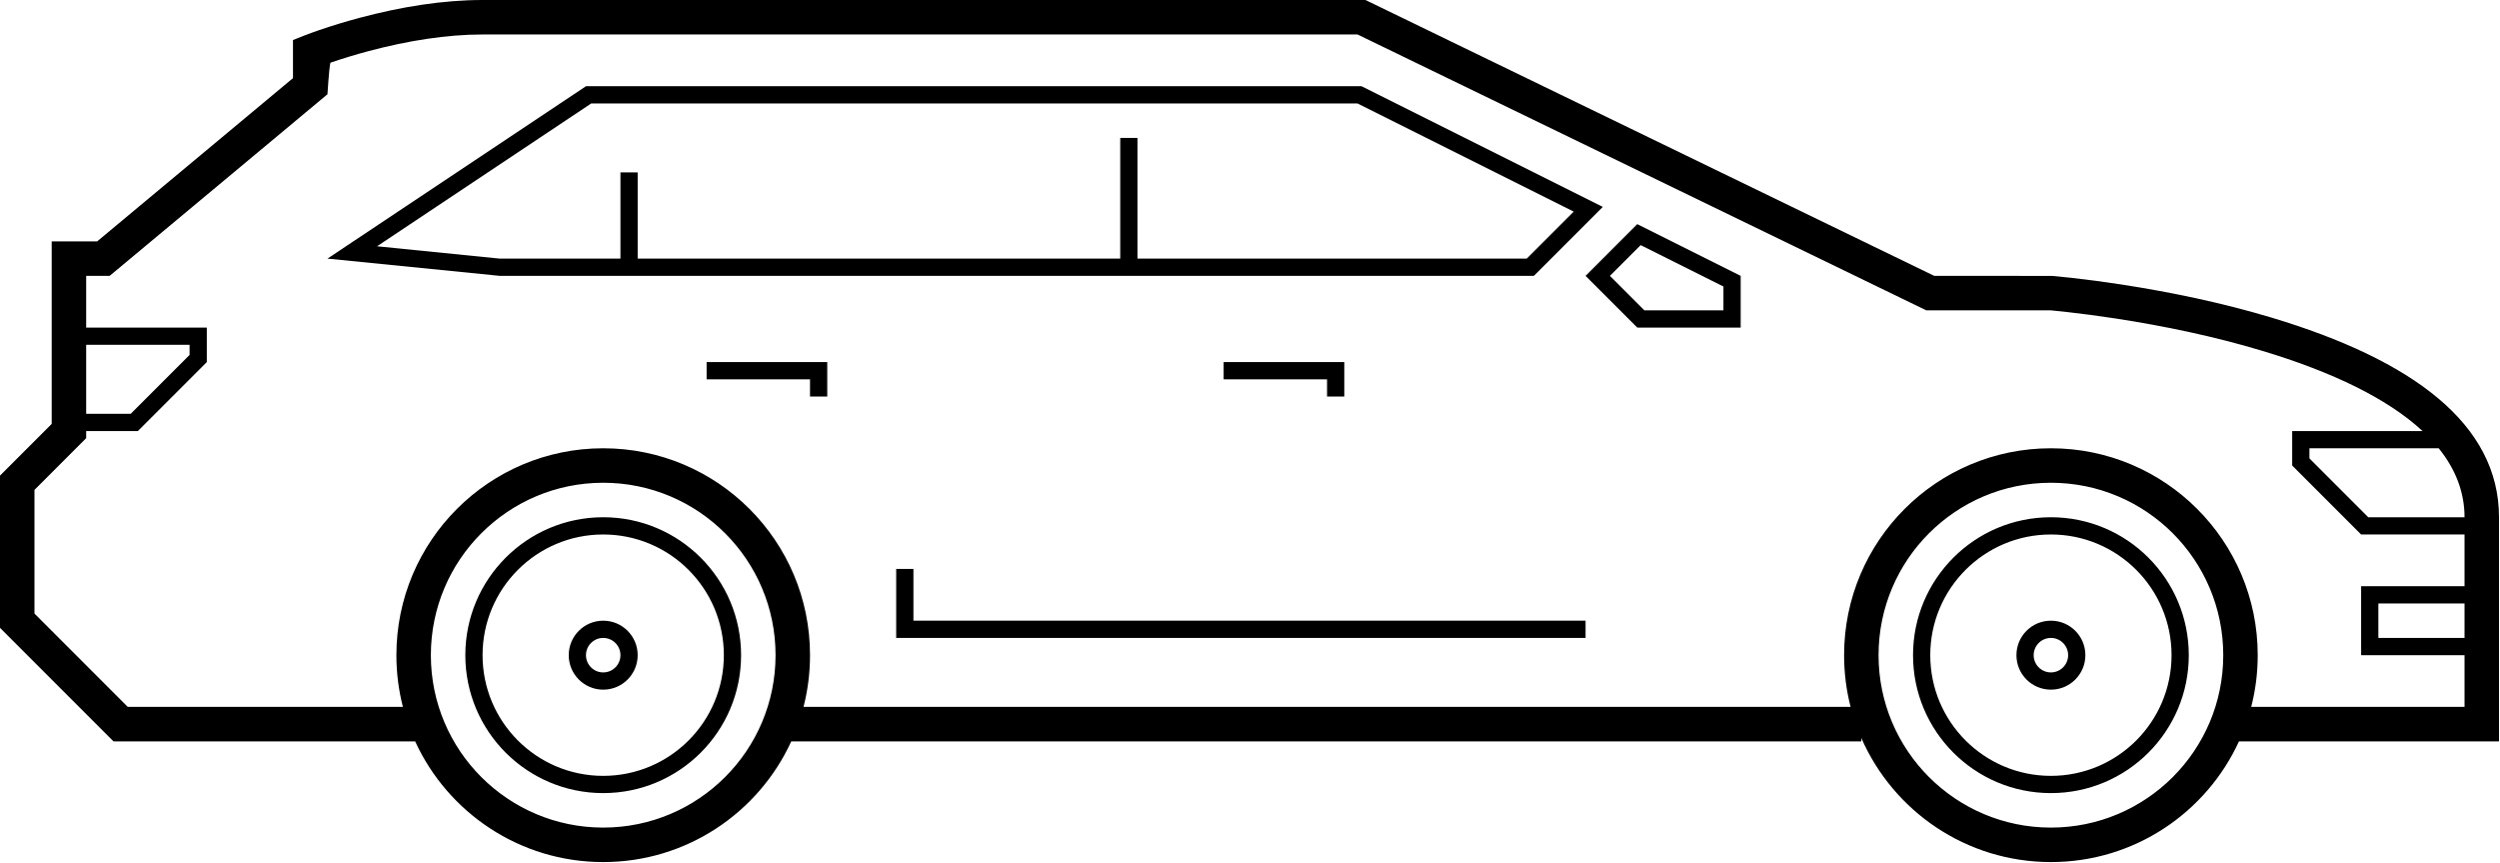
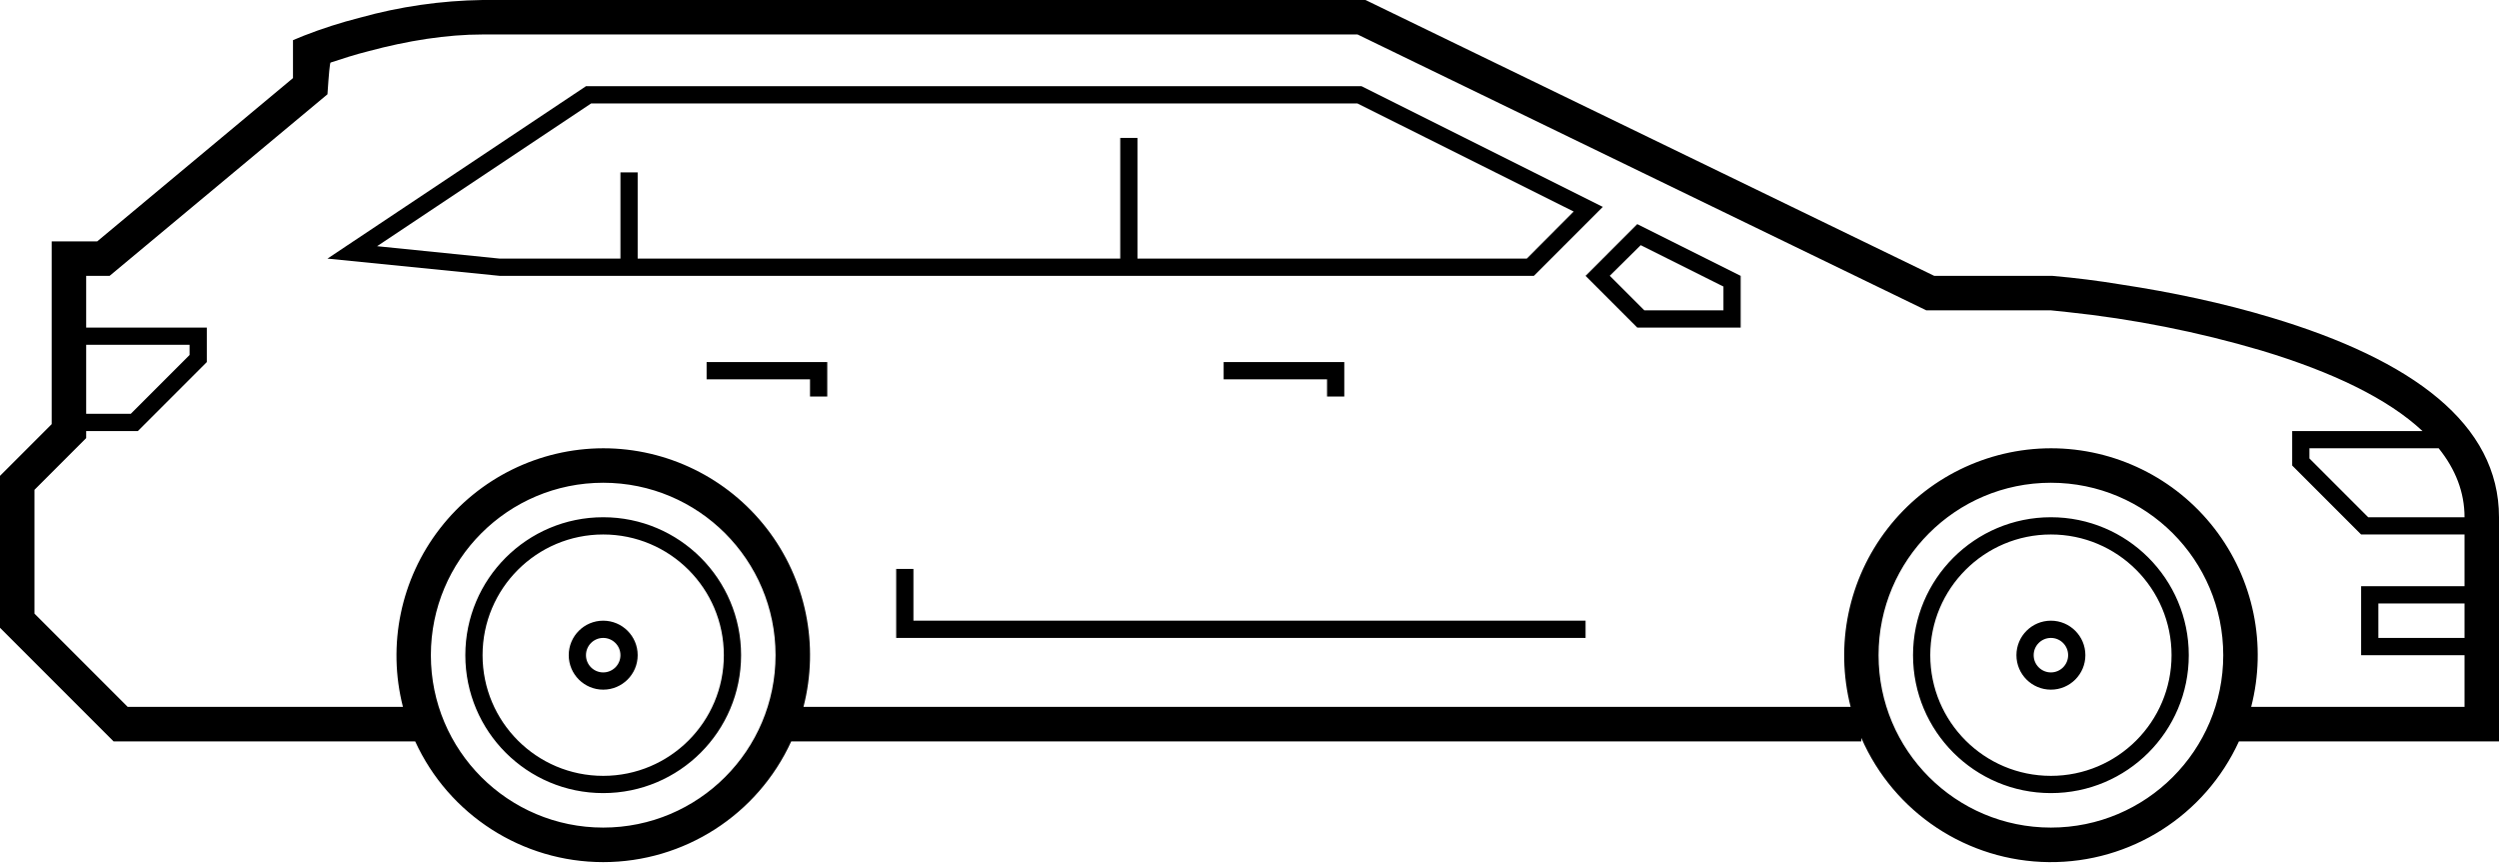
- <svg xmlns="http://www.w3.org/2000/svg" width="145px" height="50px" viewBox="0 0 145 50" version="1.1">
-   <g stroke="none" stroke-width="1" fill-rule="evenodd">
-     <g transform="translate(-875, -418)" fill-rule="nonzero">
-       <path d="M1018,452 L1018,449 L1012,449 L1008,445 L1008,443 L1015.563,443 C1013.554,441.134 1010.362,439.578 1006.213,438.333 C1003.528,437.527 1000.642,436.916 997.755,436.473 C996.743,436.318 995.805,436.195 994.963,436.101 C994.461,436.045 994.106,436.012 994,436 L986.77,436 L953.77,420 L903,420 C900.911,420 898.649,420.362 896.383,420.966 C895.586,421.179 894.846,421.406 894.184,421.633 C894.141,421.648 894.08,422.26 894,423.468 L881.362,434 L880,434 L880,437 L887,437 L887,439 L883,443 L880,443 L880,443.414 L877,446.414 L877,453.586 L882.414,459 L898.378,459 C898.131,458.041 898,457.036 898,456 C898,449.373 903.373,444 910,444 C916.627,444 922,449.373 922,456 C922,457.036 921.869,458.041 921.622,459 L982.378,459 C982.131,458.041 982,457.036 982,456 C982,449.373 987.373,444 994,444 C1000.627,444 1006,449.373 1006,456 C1006,457.036 1005.869,458.041 1005.622,459 L1018,459 L1018,456 L1012,456 L1012,452 L1018,452 Z M923,439.5 L923,441 L922,441 L922,440 L916,440 L916,439 L923,439 L923,439.5 Z M953,439.5 L953,441 L952,441 L952,440 L946,440 L946,439 L953,439 L953,439.5 Z M911,433 L911,428 L912,428 L912,433 L940,433 L940,426 L941,426 L941,433 L963.586,433 L966.312,430.274 L953.764,424 L909.303,424 L896.877,432.284 L904,433 L911,433 Z M899.088,461 L881.586,461 L875,454.414 L875,445.586 L878,442.586 L878,432 L880.638,432 L892,422.532 L892,420.323 L892.629,420.072 C893.066,419.906 893.287,419.827 893.535,419.742 C894.24,419.5 895.024,419.259 895.867,419.034 C898.288,418.388 900.714,418 903,418 L954.23,418 L987.23,434 L994.08,434.003 C994.609,434.052 994.88,434.08 995.185,434.114 C996.053,434.21 997.018,434.337 998.058,434.496 C1001.03,434.952 1004.004,435.582 1006.787,436.417 C1014.986,438.877 1020,442.587 1020,448 L1020,461 L1004.912,461 C1003.016,465.131 998.843,468 994,468 C989.081,468 984.853,465.04 983,460.803 L983,461 L920.912,461 C919.016,465.131 914.843,468 910,468 C905.157,468 900.984,465.131 899.088,461 Z M1016.502,444 L1009,444 L1009,444.586 L1012.414,448 L1018,448 C1018,446.55 1017.483,445.216 1016.502,444 Z M928,454 L967,454 L967,455 L927,455 L927,454.5 L927,451 L928,451 L928,454 Z M910,466 C915.523,466 920,461.523 920,456 C920,450.477 915.523,446 910,446 C904.477,446 900,450.477 900,456 C900,461.523 904.477,466 910,466 Z M910,464 C905.582,464 902,460.418 902,456 C902,451.582 905.582,448 910,448 C914.418,448 918,451.582 918,456 C918,460.418 914.418,464 910,464 Z M910,463 C913.866,463 917,459.866 917,456 C917,452.134 913.866,449 910,449 C906.134,449 903,452.134 903,456 C903,459.866 906.134,463 910,463 Z M910,458 C908.895,458 908,457.105 908,456 C908,454.895 908.895,454 910,454 C911.105,454 912,454.895 912,456 C912,457.105 911.105,458 910,458 Z M910,457 C910.552,457 911,456.552 911,456 C911,455.448 910.552,455 910,455 C909.448,455 909,455.448 909,456 C909,456.552 909.448,457 910,457 Z M994,466 C999.523,466 1004,461.523 1004,456 C1004,450.477 999.523,446 994,446 C988.477,446 984,450.477 984,456 C984,461.523 988.477,466 994,466 Z M994,464 C989.582,464 986,460.418 986,456 C986,451.582 989.582,448 994,448 C998.418,448 1002,451.582 1002,456 C1002,460.418 998.418,464 994,464 Z M994,463 C997.866,463 1001,459.866 1001,456 C1001,452.134 997.866,449 994,449 C990.134,449 987,452.134 987,456 C987,459.866 990.134,463 994,463 Z M994,458 C992.895,458 992,457.105 992,456 C992,454.895 992.895,454 994,454 C995.105,454 996,454.895 996,456 C996,457.105 995.105,458 994,458 Z M994,457 C994.552,457 995,456.552 995,456 C995,455.448 994.552,455 994,455 C993.448,455 993,455.448 993,456 C993,456.552 993.448,457 994,457 Z M894,433 L909,423 L954,423 L968,430 L964,434 L904,434 L894,433 Z M970,431 L976,434 L976,437 L970,437 L967,434 L970,431 Z M968.414,434 L970.414,436 L975,436 L975,434.618 L970.197,432.217 L968.414,434 Z M880,442 L882.586,442 L886,438.586 L886,438 L880,438 L880,442 Z M1013,455 L1018,455 L1018,453 L1013,453 L1013,455 Z" id="Combined-Shape" />
-     </g>
-   </g>
+ <svg xmlns="http://www.w3.org/2000/svg" viewBox="0 0 145 50">
+   <path fill="#000000" d="M143 34v-3h-6l-4-4v-2h7.56c-2-1.87-5.2-3.42-9.35-4.67a62.92 62.92 0 0 0-11.25-2.23L119 18h-7.23l-33-16H28c-2.09 0-4.35.36-6.62.97-.8.2-1.53.44-2.2.66-.04.02-.1.63-.18 1.84L6.36 16H5v3h7v2l-4 4H5v.41l-3 3v7.18L7.41 41h15.97A12.02 12.02 0 0 1 35 26a12 12 0 0 1 11.62 15h60.76A12.02 12.02 0 0 1 119 26a12 12 0 0 1 11.62 15H143v-3h-6v-4h6zM48 21.5V23h-1v-1h-6v-1h7v.5zm30 0V23h-1v-1h-6v-1h7v.5zM36 15v-5h1v5h28V8h1v7h22.59l2.72-2.73L78.76 6H34.3l-12.42 8.28L29 15h7zM24.09 43H6.59L0 36.41V27.6l3-3V14h2.64L17 4.53v-2.2l.63-.26a27.51 27.51 0 0 1 3.24-1.04A28.05 28.05 0 0 1 28 0h51.23l33 16h6.85a51.64 51.64 0 0 1 3.98.5c2.97.45 5.94 1.08 8.73 1.92C139.99 20.88 145 24.59 145 30v13h-15.09a12 12 0 0 1-21.91-.2v.2H45.91a12 12 0 0 1-21.82 0zM141.5 26H134v.59l3.41 3.41H143c0-1.45-.52-2.78-1.5-4zM53 36h39v1H52v-4h1v3zM35 48a10 10 0 1 0 0-20 10 10 0 0 0 0 20zm0-2a8 8 0 1 1 0-16 8 8 0 0 1 0 16zm0-1a7 7 0 1 0 0-14 7 7 0 0 0 0 14zm0-5a2 2 0 1 1 0-4 2 2 0 0 1 0 4zm0-1a1 1 0 1 0 0-2 1 1 0 0 0 0 2zm84 9a10 10 0 1 0 0-20 10 10 0 0 0 0 20zm0-2a8 8 0 1 1 0-16 8 8 0 0 1 0 16zm0-1a7 7 0 1 0 0-14 7 7 0 0 0 0 14zm0-5a2 2 0 1 1 0-4 2 2 0 0 1 0 4zm0-1a1 1 0 1 0 0-2 1 1 0 0 0 0 2zM19 15L34 5h45l14 7-4 4H29l-10-1zm76-2l6 3v3h-6l-3-3 3-3zm-1.59 3l2 2H100v-1.38l-4.8-2.4L93.4 16zM5 24h2.59L11 20.59V20H5v4zm133 13h5v-2h-5v2z" />
</svg>
